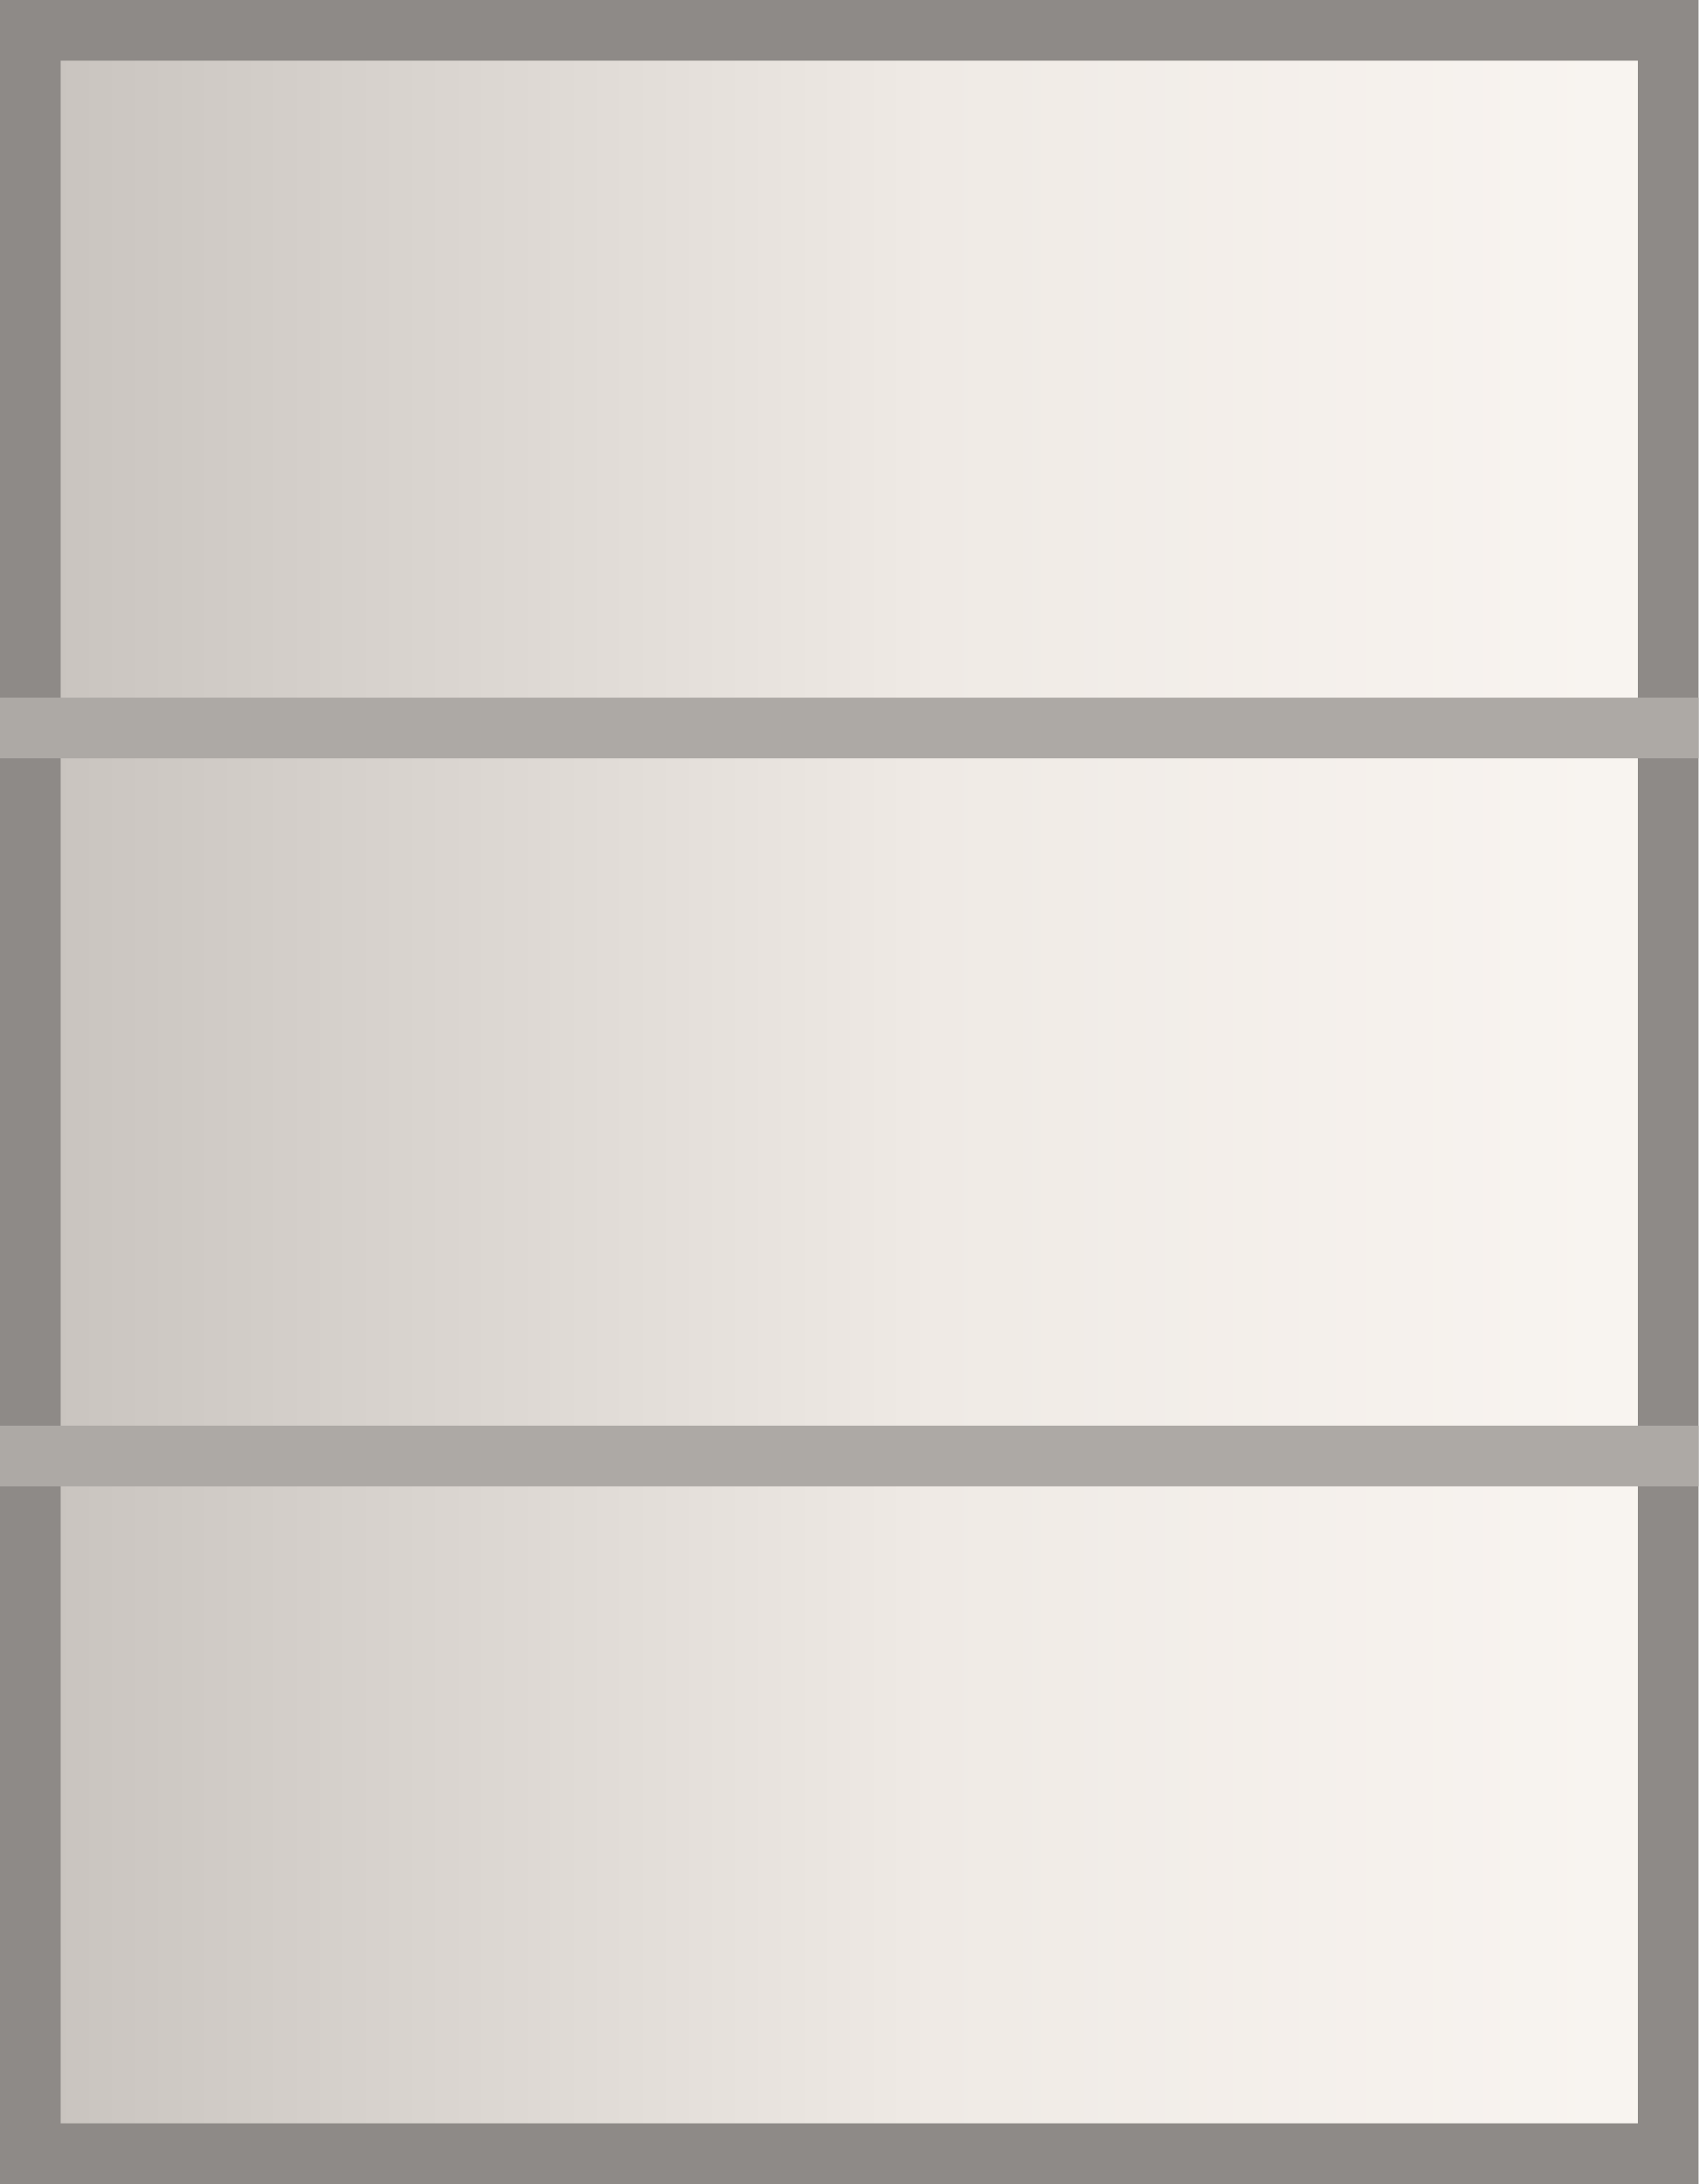
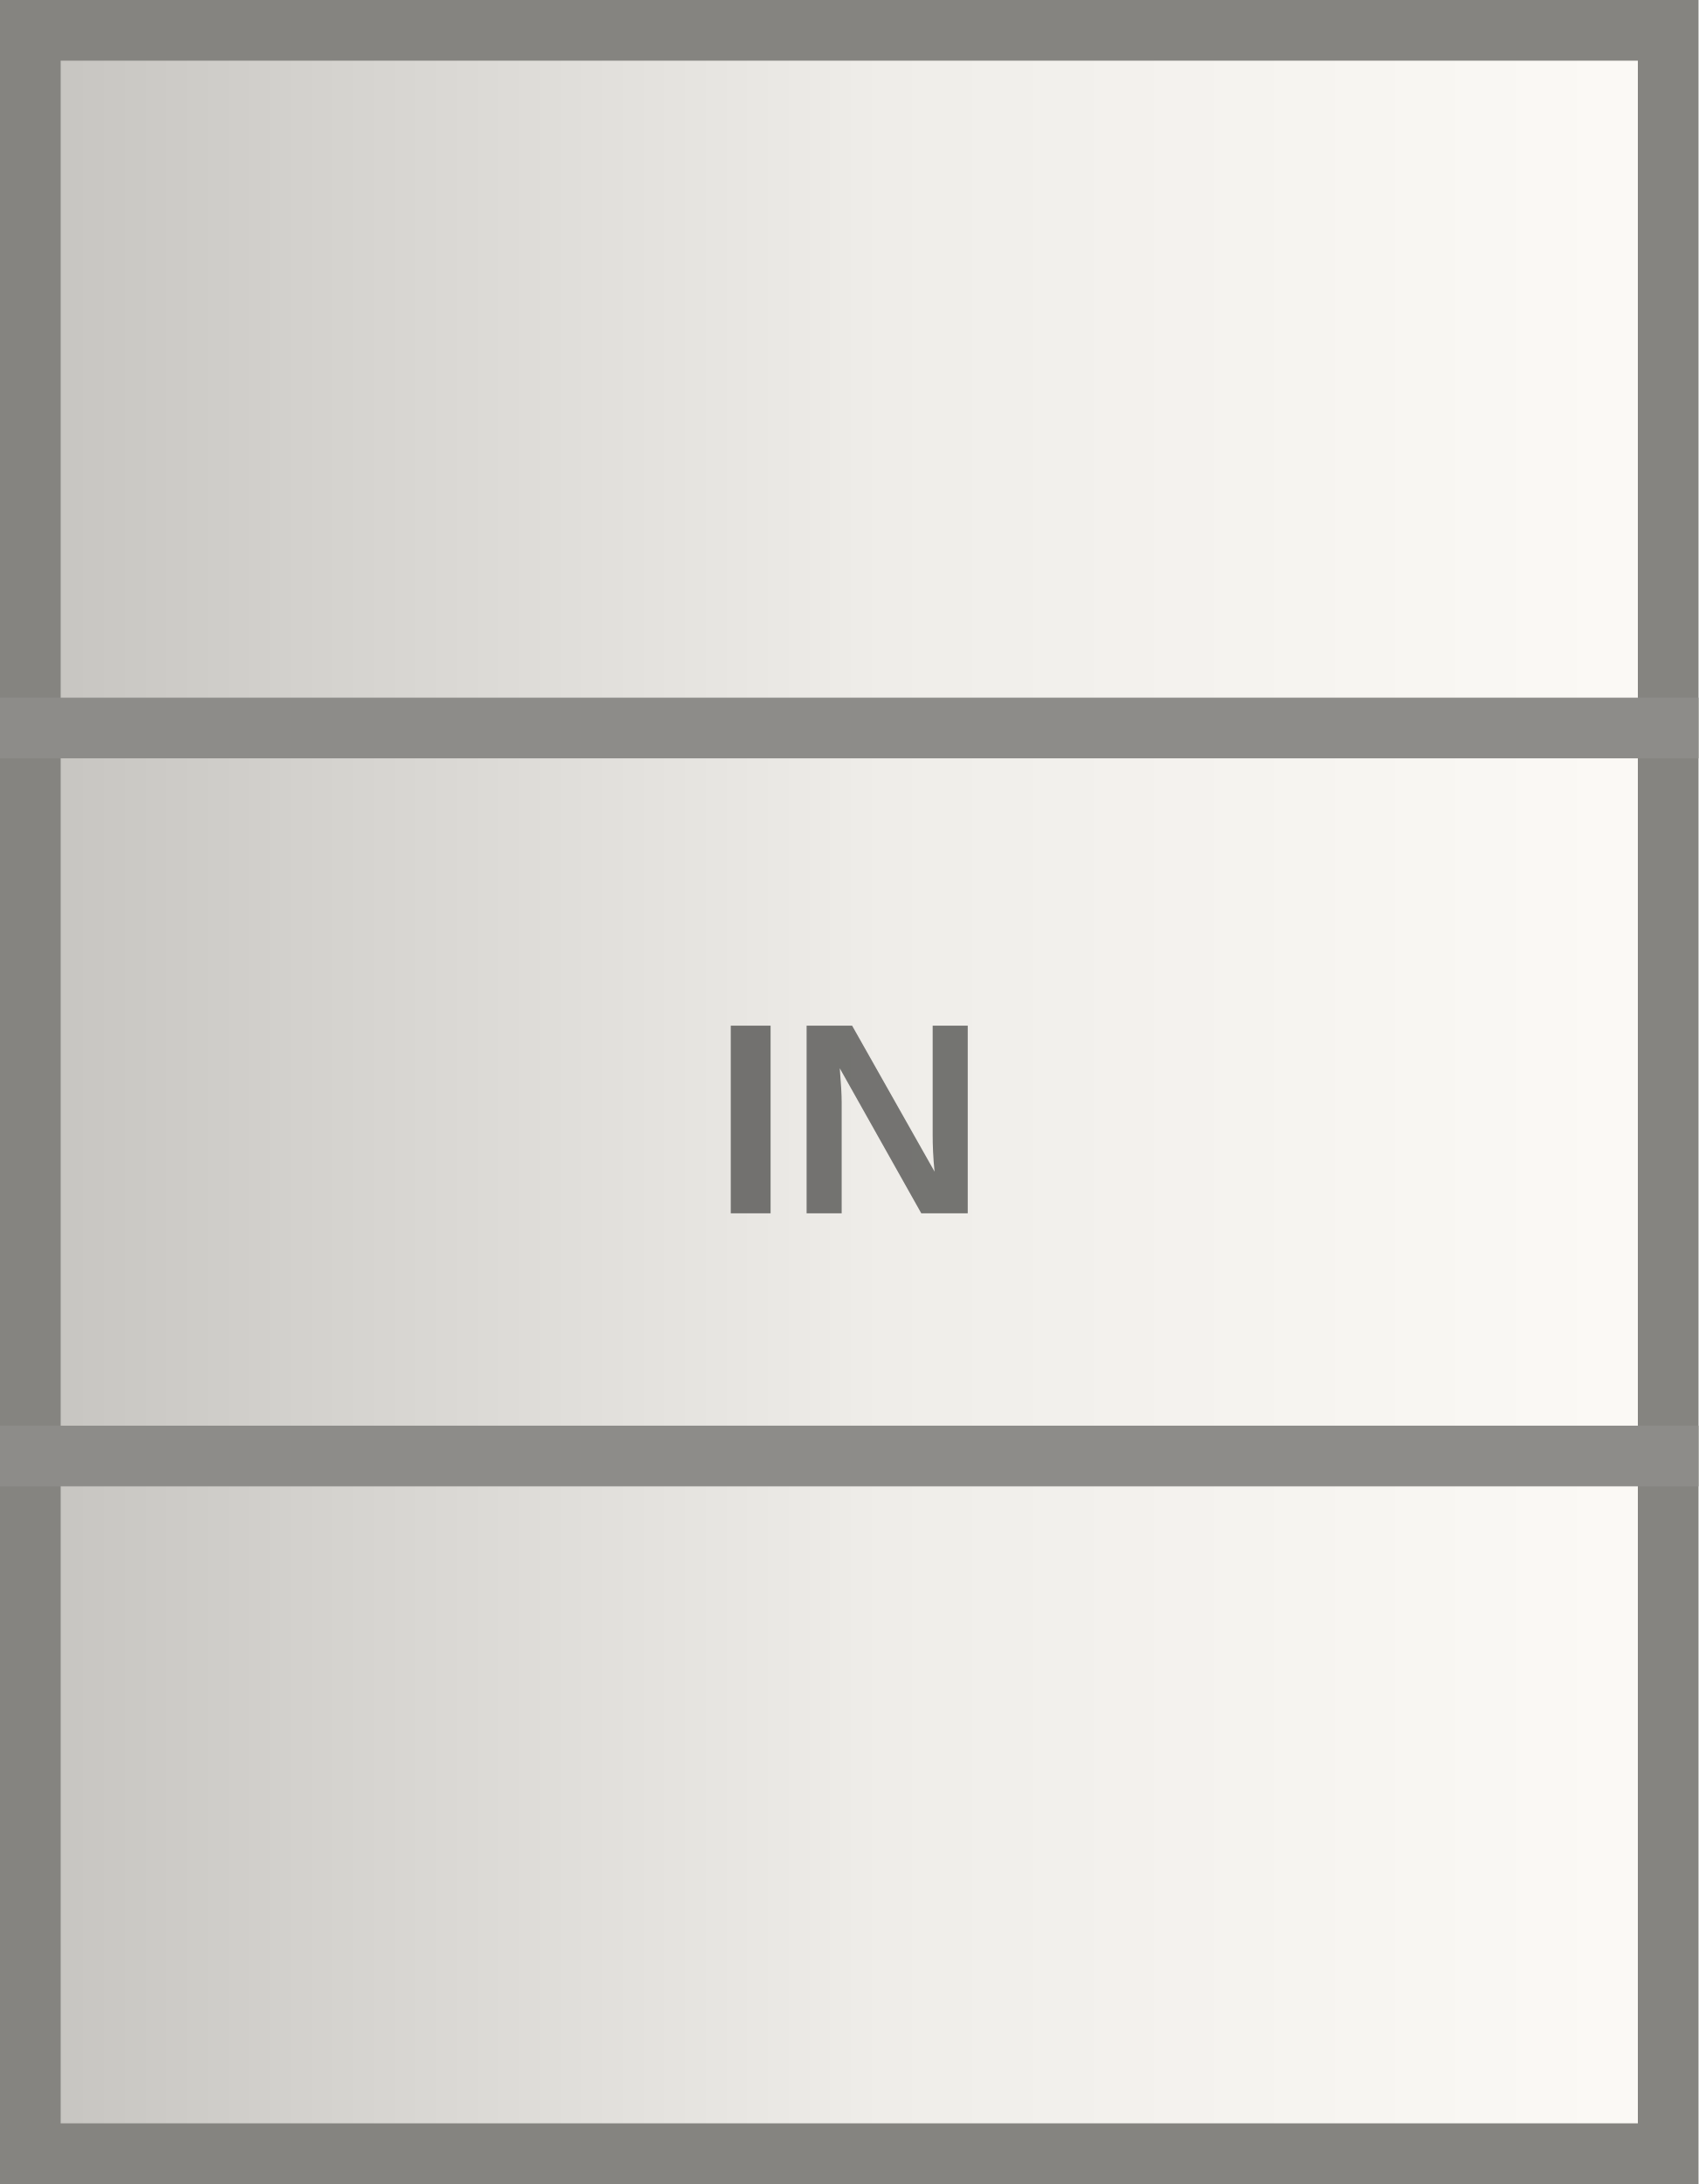
<svg xmlns="http://www.w3.org/2000/svg" width="28" height="36" viewBox="0 0 28 36">
  <defs>
    <linearGradient id="g" x1="0" y1="0" x2="1" y2="0">
-       <stop offset="0" stop-color="#c8c3be" />
-       <stop offset=".55" stop-color="#efeae5" />
-       <stop offset="1" stop-color="#f9f5f1" />
+       <stop offset="0" stop-color="var(--part-base-m16,#c6c4c0)" />
+       <stop offset=".52" stop-color="var(--part-base,#efede9)" />
+       <stop offset="1" stop-color="var(--part-base-p05,#fcfaf6)" />
    </linearGradient>
  </defs>
-   <rect x="0.5" y="0.5" width="27" height="35" fill="url(#g)" stroke="#8e8a87" />
-   <path d="M0 12H28M0 24H28" stroke="#ada9a5" />
+   <rect x="0.5" y="0.5" width="27" height="35" fill="url(#g)" stroke="var(--part-edge,#858480)" />
+   <path d="M0 12H28M0 24H28" stroke="var(--part-lane,#8d8c89)" fill="none" />
+   <text x="14" y="20" text-anchor="middle" font-family="Arial,sans-serif" font-size="4.5" font-weight="700" fill="#3c3c3a" fill-opacity=".68">IN</text>
</svg>
